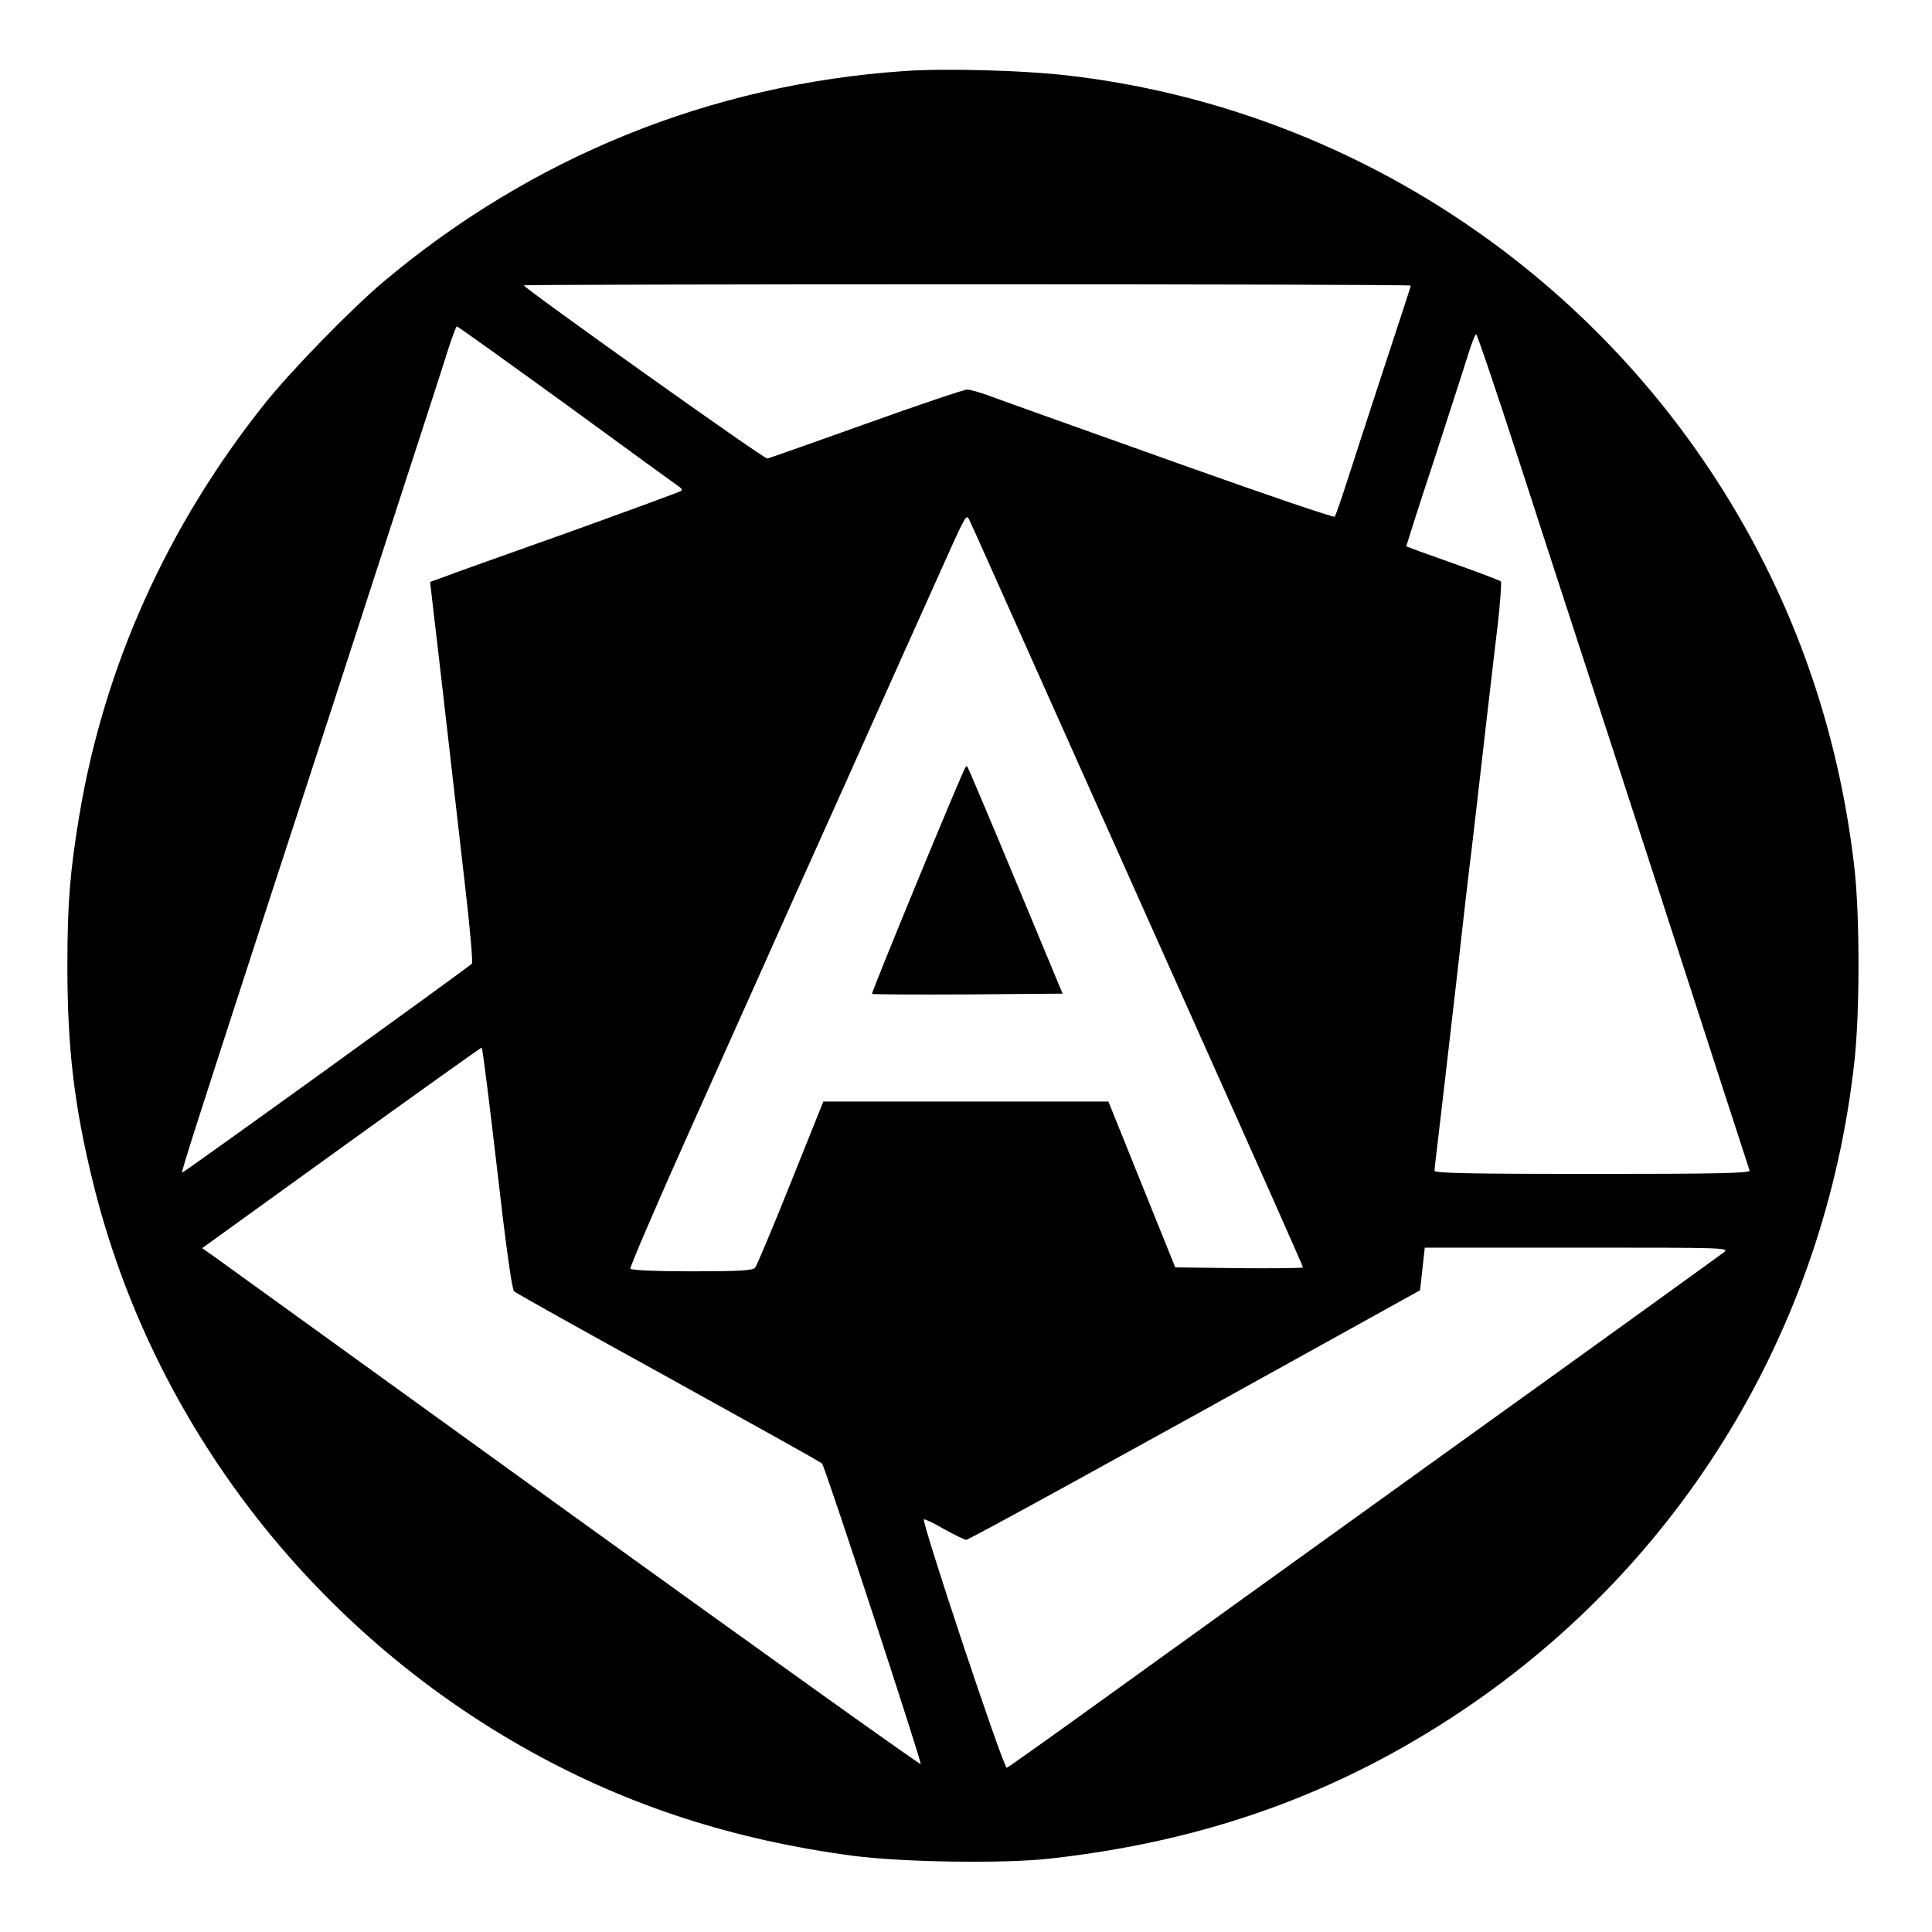
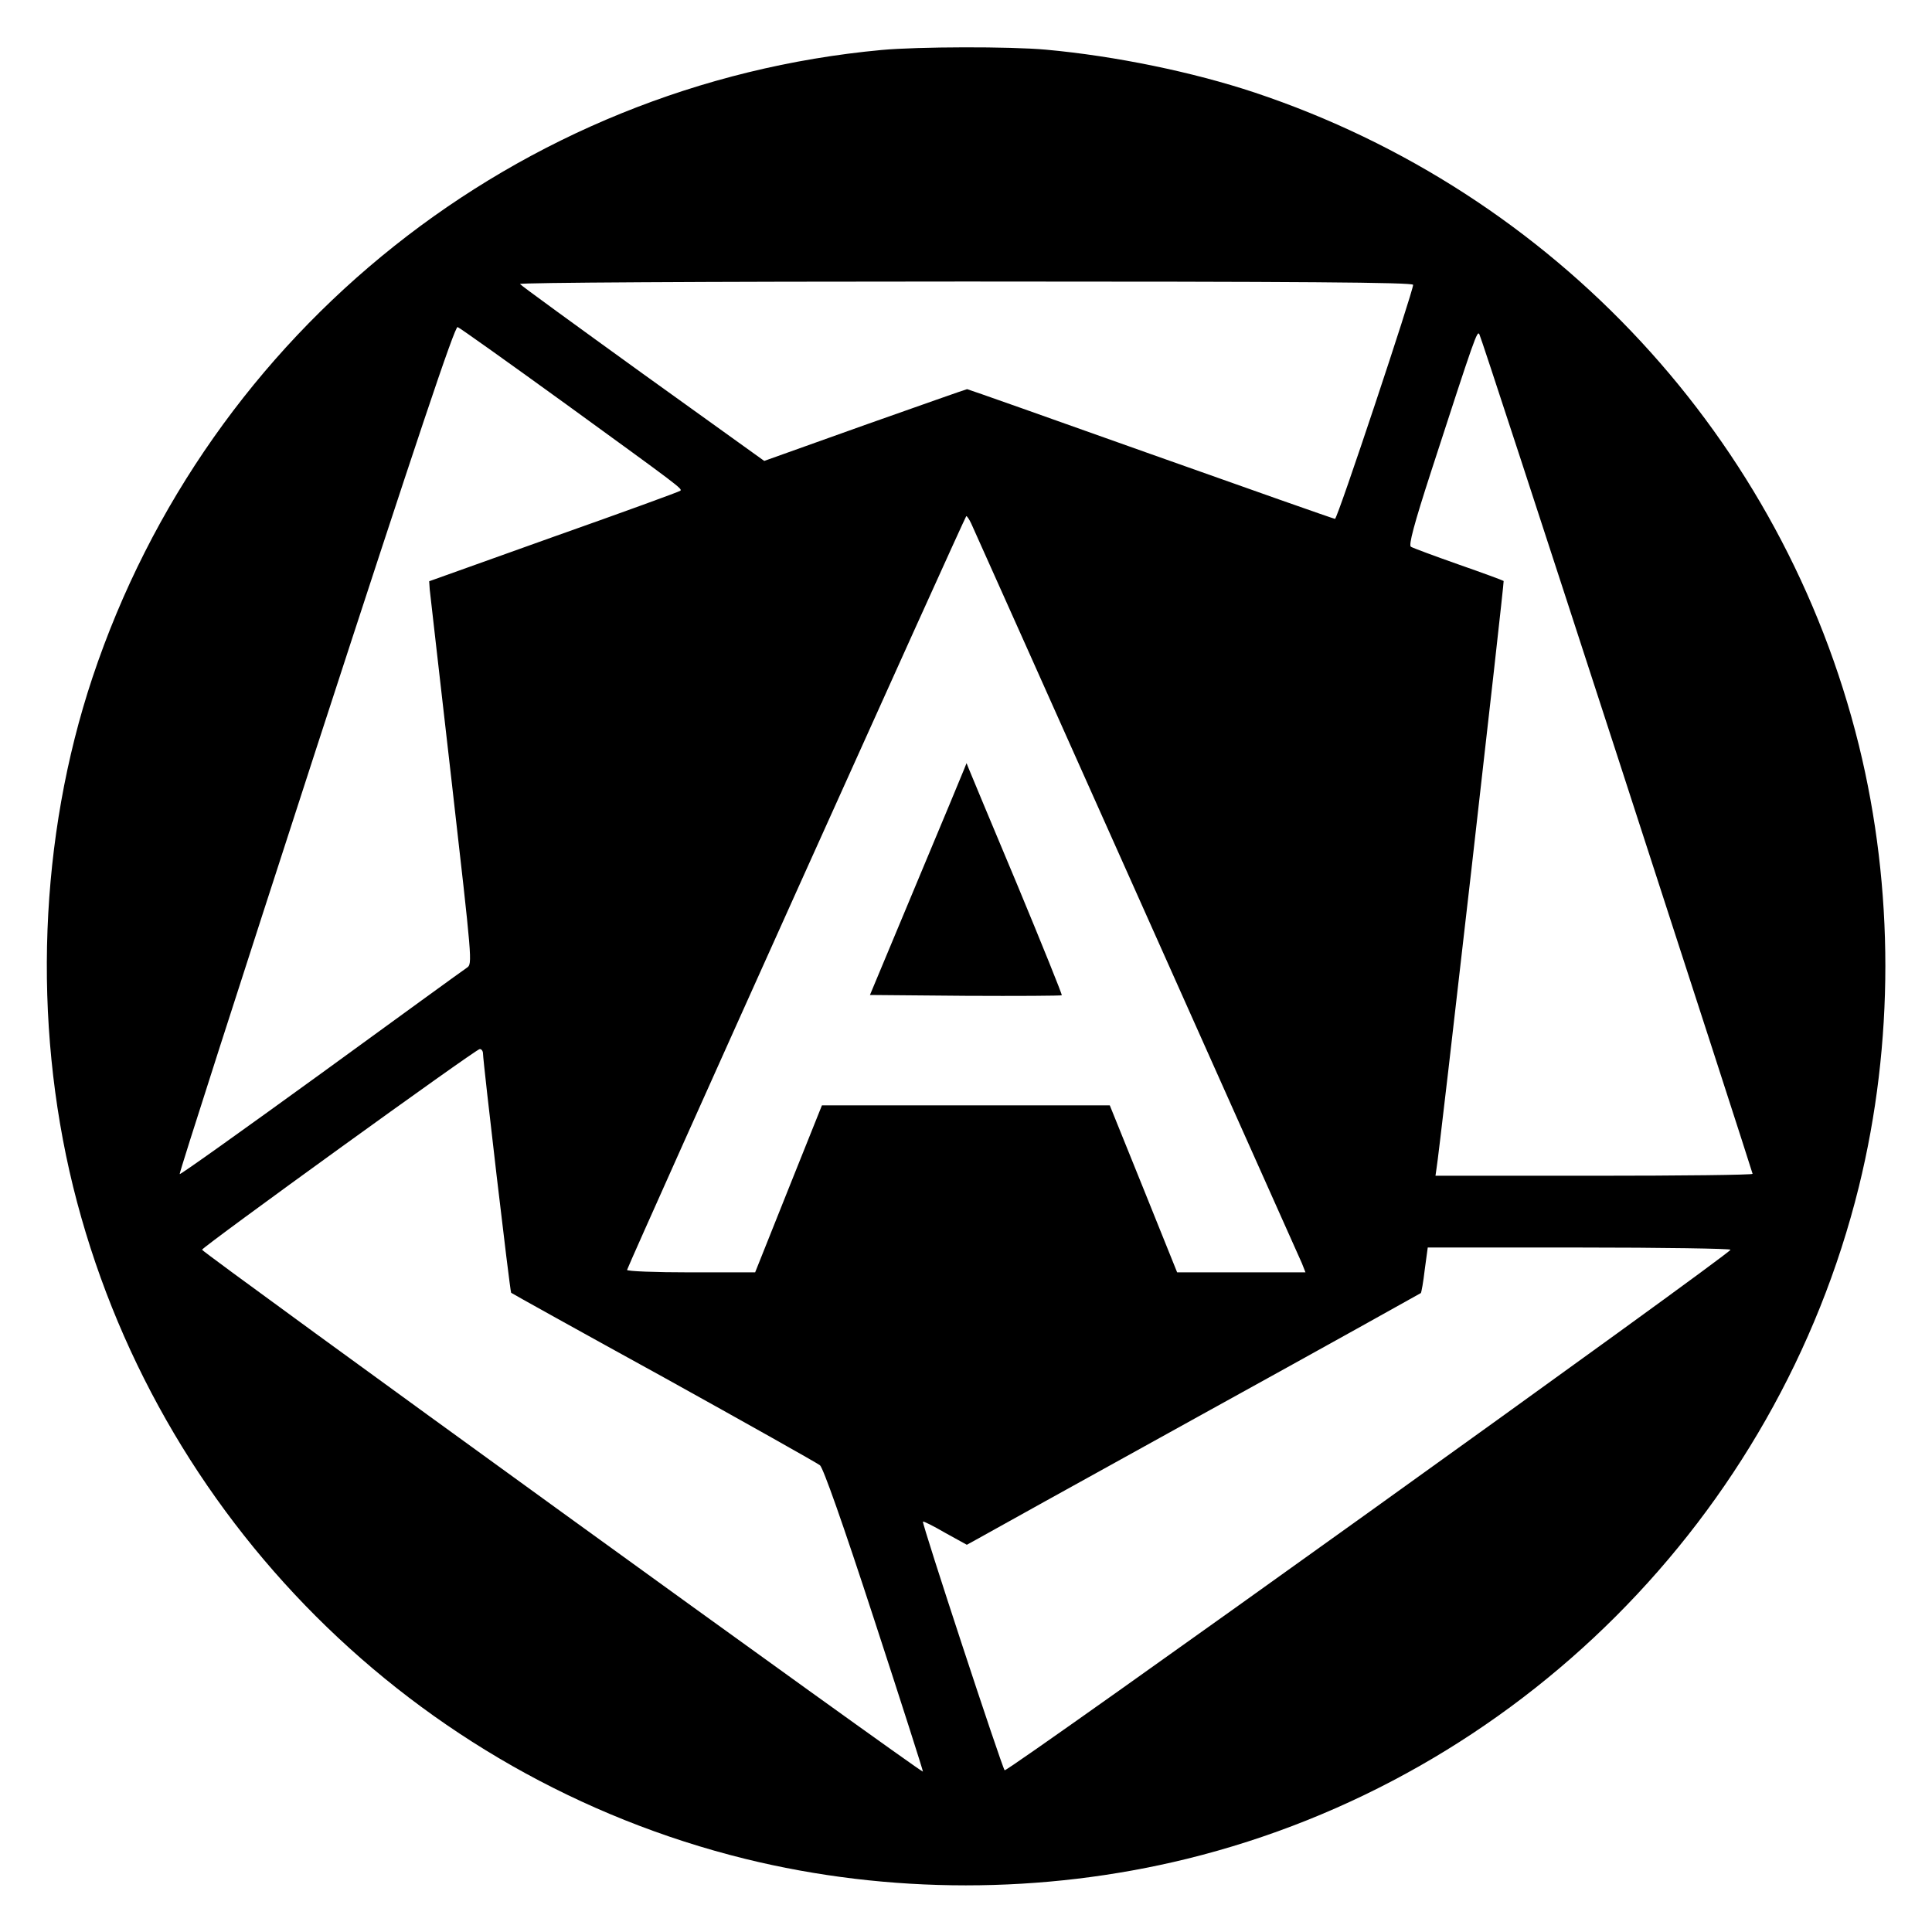
- <svg xmlns="http://www.w3.org/2000/svg" version="1.0" width="734pt" height="734pt" viewBox="0 0 734 734" preserveAspectRatio="xMidYMid meet">
-   <g transform="translate(0,734) scale(0.1,-0.1)" fill="#000000" stroke="none">
-     <path d="M3434 7070 c-735 -51 -1414 -326 -1979 -802 -123 -104 -354 -341 -452 -465 -369 -464 -608 -997 -702 -1563 -35 -210 -45 -333 -45 -570 0 -314 26 -533 98 -825 224 -909 830 -1697 1660 -2158 374 -208 775 -338 1231 -398 187 -24 570 -30 745 -10 592 66 1095 247 1565 562 838 562 1378 1455 1490 2464 21 188 21 556 0 740 -54 468 -195 903 -420 1300 -538 950 -1499 1587 -2575 1709 -171 19 -460 27 -616 16z m1926 -815 c0 -2 -47 -147 -105 -322 -57 -175 -121 -370 -141 -433 -20 -63 -40 -118 -43 -123 -4 -4 -254 81 -557 189 -597 213 -651 232 -752 269 -37 14 -77 25 -88 25 -11 0 -184 -58 -384 -130 -199 -71 -368 -131 -375 -132 -11 -3 -925 648 -925 658 0 2 758 4 1685 4 927 0 1685 -2 1685 -5z m-3202 -457 c228 -167 420 -306 426 -310 6 -4 8 -10 4 -13 -3 -3 -194 -73 -424 -156 -231 -82 -444 -158 -475 -170 l-55 -20 17 -147 c17 -140 33 -286 114 -991 20 -168 32 -308 28 -312 -24 -22 -1098 -797 -1101 -794 -4 3 48 165 339 1060 77 237 165 504 194 595 30 91 144 444 255 785 111 341 213 655 226 698 14 42 27 77 30 77 3 0 193 -136 422 -302z m3615 -215 c87 -269 187 -576 222 -683 165 -505 476 -1463 557 -1715 50 -154 93 -286 95 -292 4 -10 -119 -13 -596 -13 -463 0 -601 3 -601 12 0 7 7 66 15 133 8 66 37 318 65 560 27 242 54 476 60 520 10 87 28 237 60 520 12 99 29 252 40 340 10 88 15 163 12 166 -4 4 -86 35 -182 69 -96 34 -176 63 -177 64 -1 1 45 146 103 321 57 176 116 357 130 403 14 45 28 82 32 82 4 0 78 -219 165 -487z m-2000 -419 c75 -168 260 -581 679 -1519 373 -833 498 -1115 498 -1120 0 -3 -109 -4 -242 -3 l-243 3 -127 315 -127 315 -541 0 -542 0 -124 -309 c-68 -170 -129 -315 -135 -322 -9 -11 -59 -14 -240 -14 -135 0 -230 4 -234 10 -3 5 101 247 231 537 130 290 256 571 279 623 23 52 160 358 305 680 144 322 300 670 347 774 111 248 113 253 124 234 4 -8 46 -100 92 -204z m-1885 -2261 c33 -289 57 -462 65 -469 6 -6 271 -154 587 -328 316 -175 579 -321 583 -326 11 -10 378 -1131 375 -1142 -2 -4 -592 418 -1313 938 -720 520 -1334 963 -1363 984 l-54 38 528 381 c290 209 531 381 534 381 3 0 29 -206 58 -457z m4661 -321 c-13 -10 -467 -338 -1009 -727 -542 -390 -1147 -825 -1345 -968 -198 -143 -364 -261 -370 -263 -12 -5 -326 939 -315 944 4 1 39 -15 78 -38 39 -22 77 -40 83 -40 10 0 580 313 1504 826 l220 122 9 81 9 81 580 0 c564 0 579 0 556 -18z" />
-     <path d="M3667 4423 c-16 -26 -358 -855 -354 -859 2 -2 166 -3 364 -2 l360 3 -179 430 c-98 236 -181 431 -183 433 -1 2 -5 0 -8 -5z" />
+ <svg xmlns="http://www.w3.org/2000/svg" version="1.0" width="700pt" height="700pt" viewBox="0 0 700 700" preserveAspectRatio="xMidYMid meet">
+   <g transform="translate(0,700) scale(0.1,-0.1)" fill="#000000" stroke="none">
+     <path d="M3195 6819 c-1318 -122 -2440 -1015 -2860 -2274 -193 -579 -218 -1243 -70 -1845 296 -1198 1237 -2139 2435 -2435 520 -128 1078 -128 1600 0 1195 294 2139 1238 2435 2435 128 520 128 1080 0 1600 -274 1109 -1101 2002 -2190 2365 -223 74 -503 132 -755 155 -132 12 -463 11 -595 -1z m1925 -851 c0 -24 -274 -848 -283 -848 -4 0 -305 106 -668 235 -362 129 -662 235 -665 235 -3 0 -170 -59 -371 -130 l-364 -130 -440 316 c-241 174 -442 320 -445 325 -3 5 650 9 1615 9 1216 0 1621 -3 1621 -12z m-3067 -434 c409 -297 420 -305 412 -312 -2 -3 -208 -78 -457 -166 l-453 -162 2 -30 c2 -16 37 -328 79 -692 75 -658 76 -664 56 -678 -11 -7 -249 -180 -528 -383 -280 -203 -511 -368 -513 -365 -3 2 220 695 494 1539 367 1128 503 1534 513 1530 7 -2 185 -129 395 -281z m3806 -1270 c270 -831 491 -1514 491 -1517 0 -4 -259 -7 -575 -7 l-574 0 4 28 c10 53 246 2125 243 2127 -2 2 -75 29 -164 60 -88 31 -166 60 -172 64 -9 5 11 81 73 272 160 493 167 512 175 498 5 -8 229 -694 499 -1525z m-2340 839 c30 -65 1185 -2651 1198 -2680 l13 -33 -232 0 -233 0 -122 303 -122 302 -521 0 -522 0 -121 -302 -121 -303 -234 0 c-128 0 -232 4 -230 9 27 70 1225 2731 1229 2731 3 0 11 -12 18 -27z m-1769 -1920 c0 -29 98 -865 102 -867 2 -2 250 -140 552 -306 301 -167 557 -311 567 -319 12 -11 81 -205 197 -561 98 -300 177 -547 176 -549 -5 -6 -2614 1883 -2612 1891 5 13 991 726 1006 727 6 1 12 -7 12 -16z m4520 -711 c0 -15 -2621 -1895 -2630 -1886 -10 11 -301 896 -296 901 2 2 38 -16 81 -41 l78 -43 31 17 c17 10 387 215 821 455 435 240 792 439 793 440 2 2 9 40 14 84 l11 81 548 0 c302 0 549 -4 549 -8z" />
+     <path d="M3494 4215 c-4 -11 -83 -200 -175 -420 l-167 -400 346 -3 c190 -1 347 0 349 2 2 2 -71 183 -162 402 -92 220 -171 408 -175 419 l-8 20 -8 -20z" />
  </g>
</svg>
